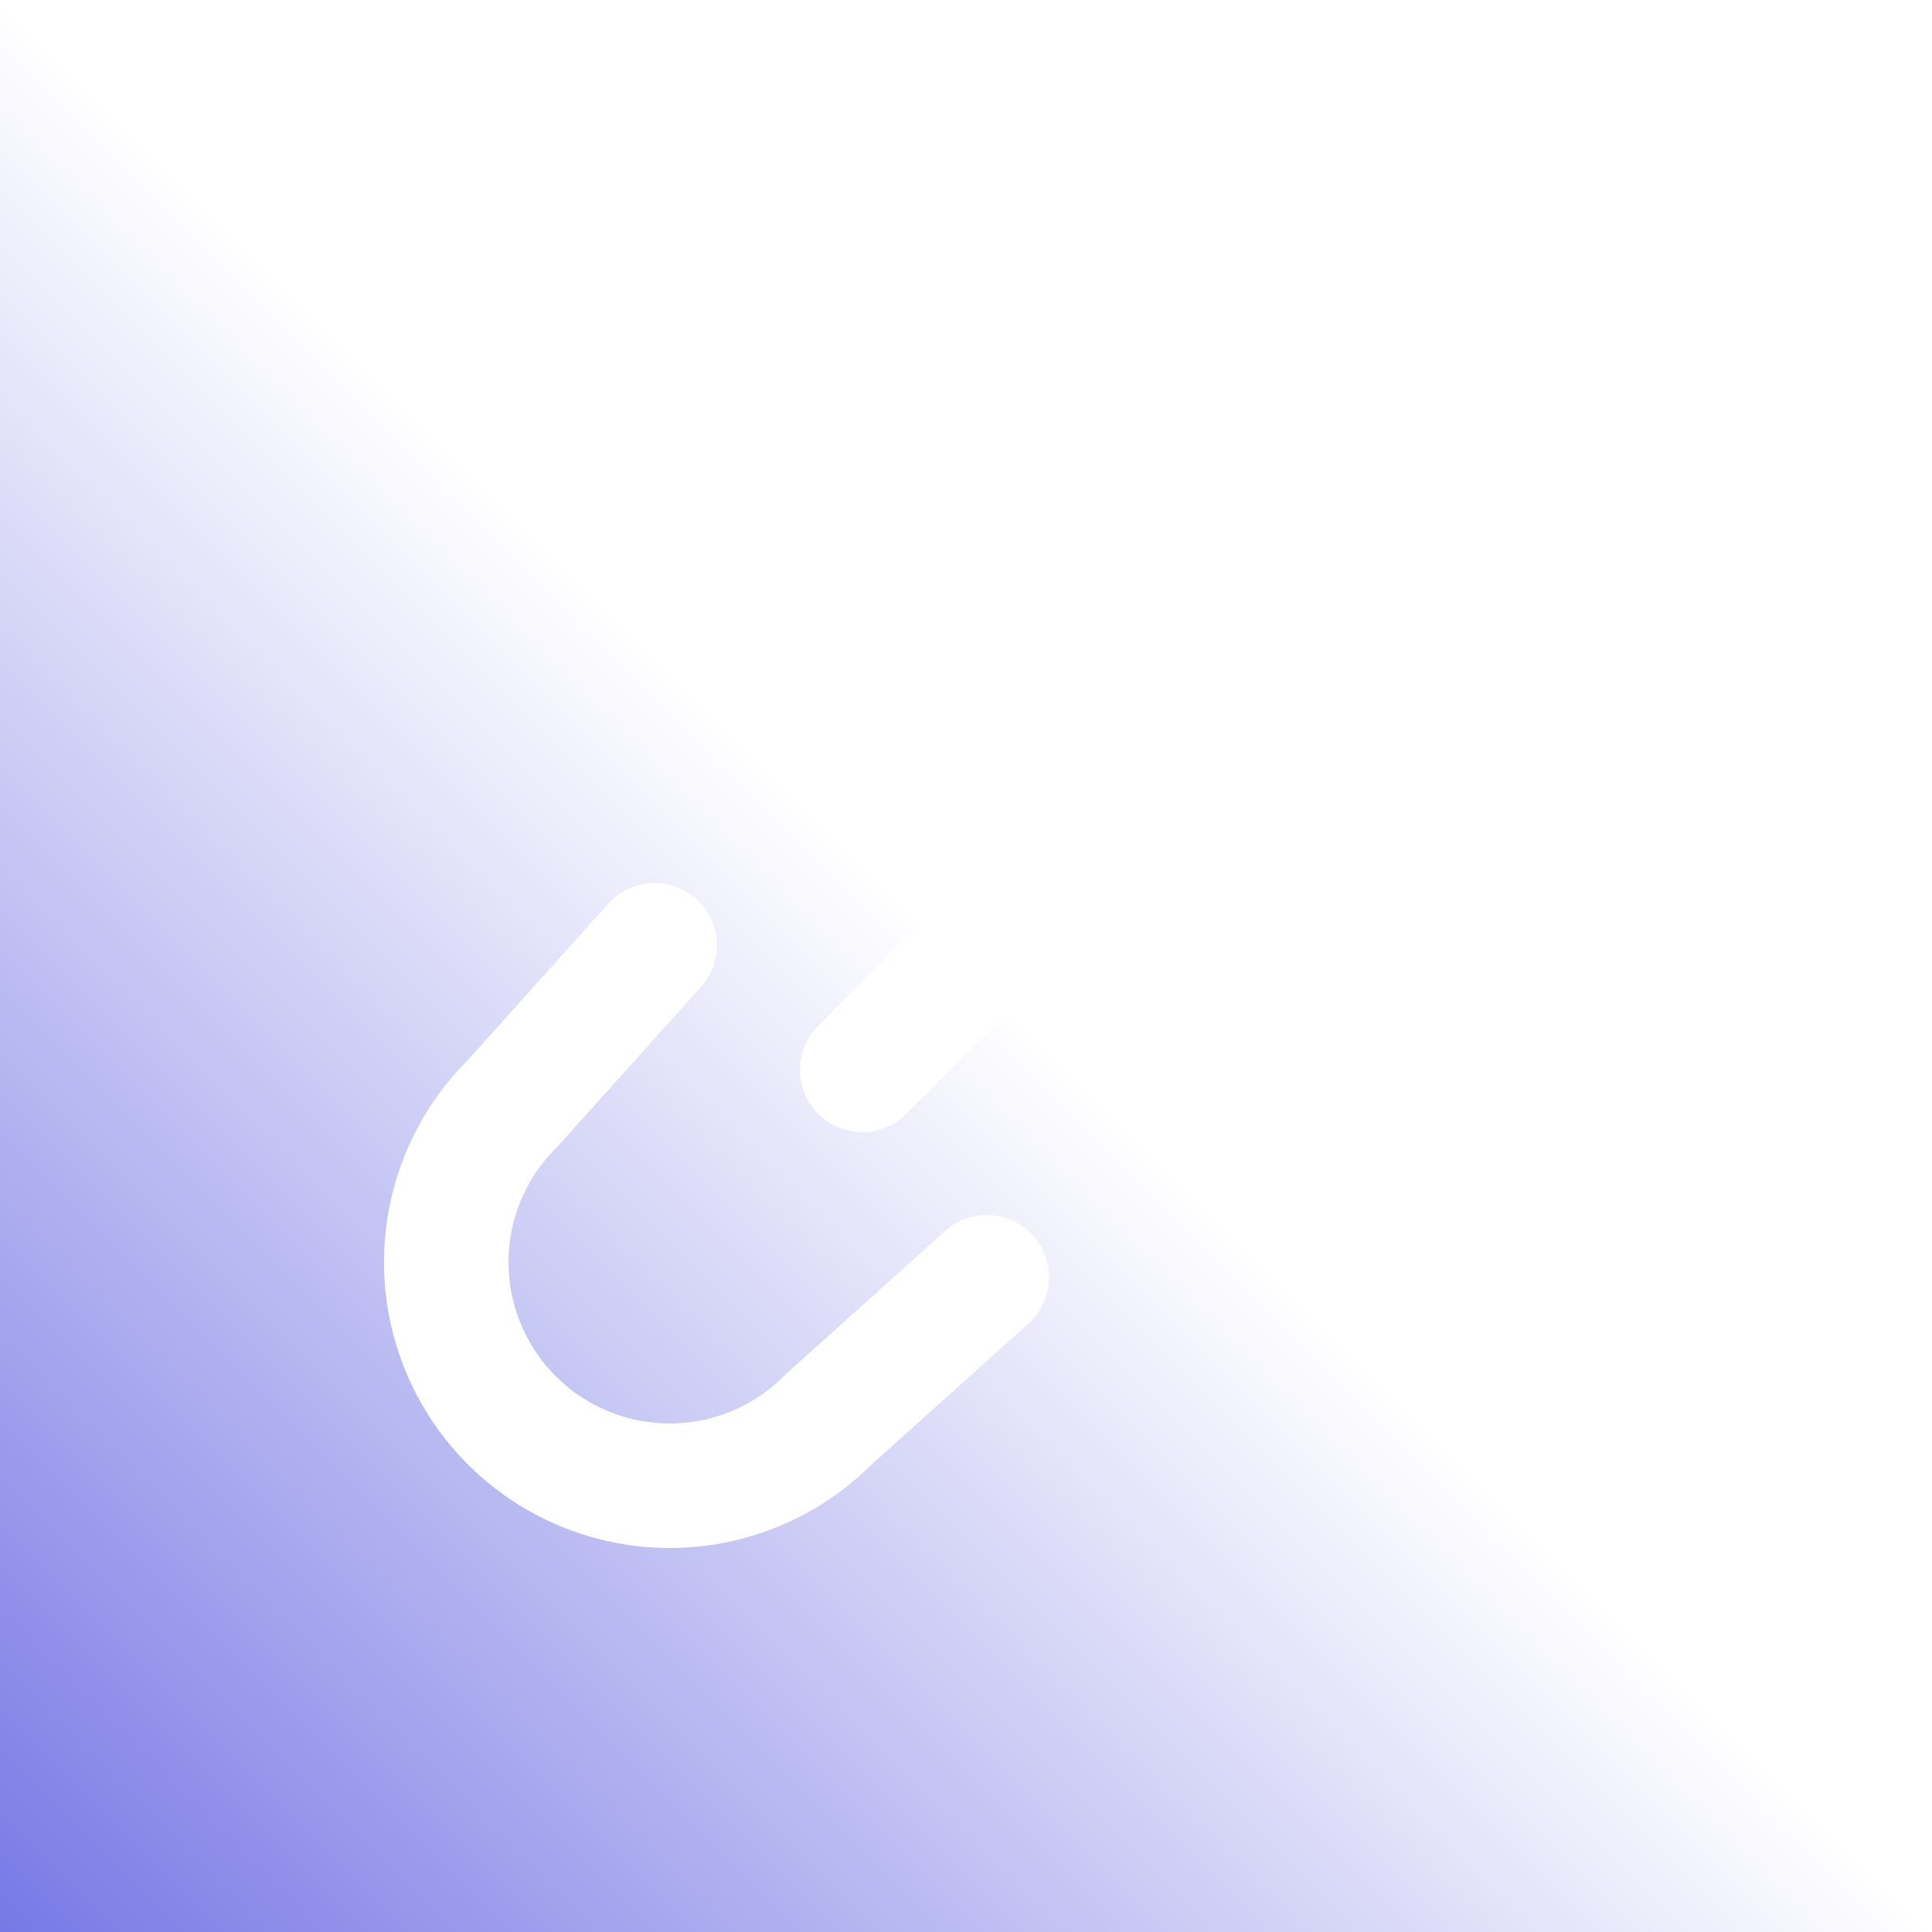
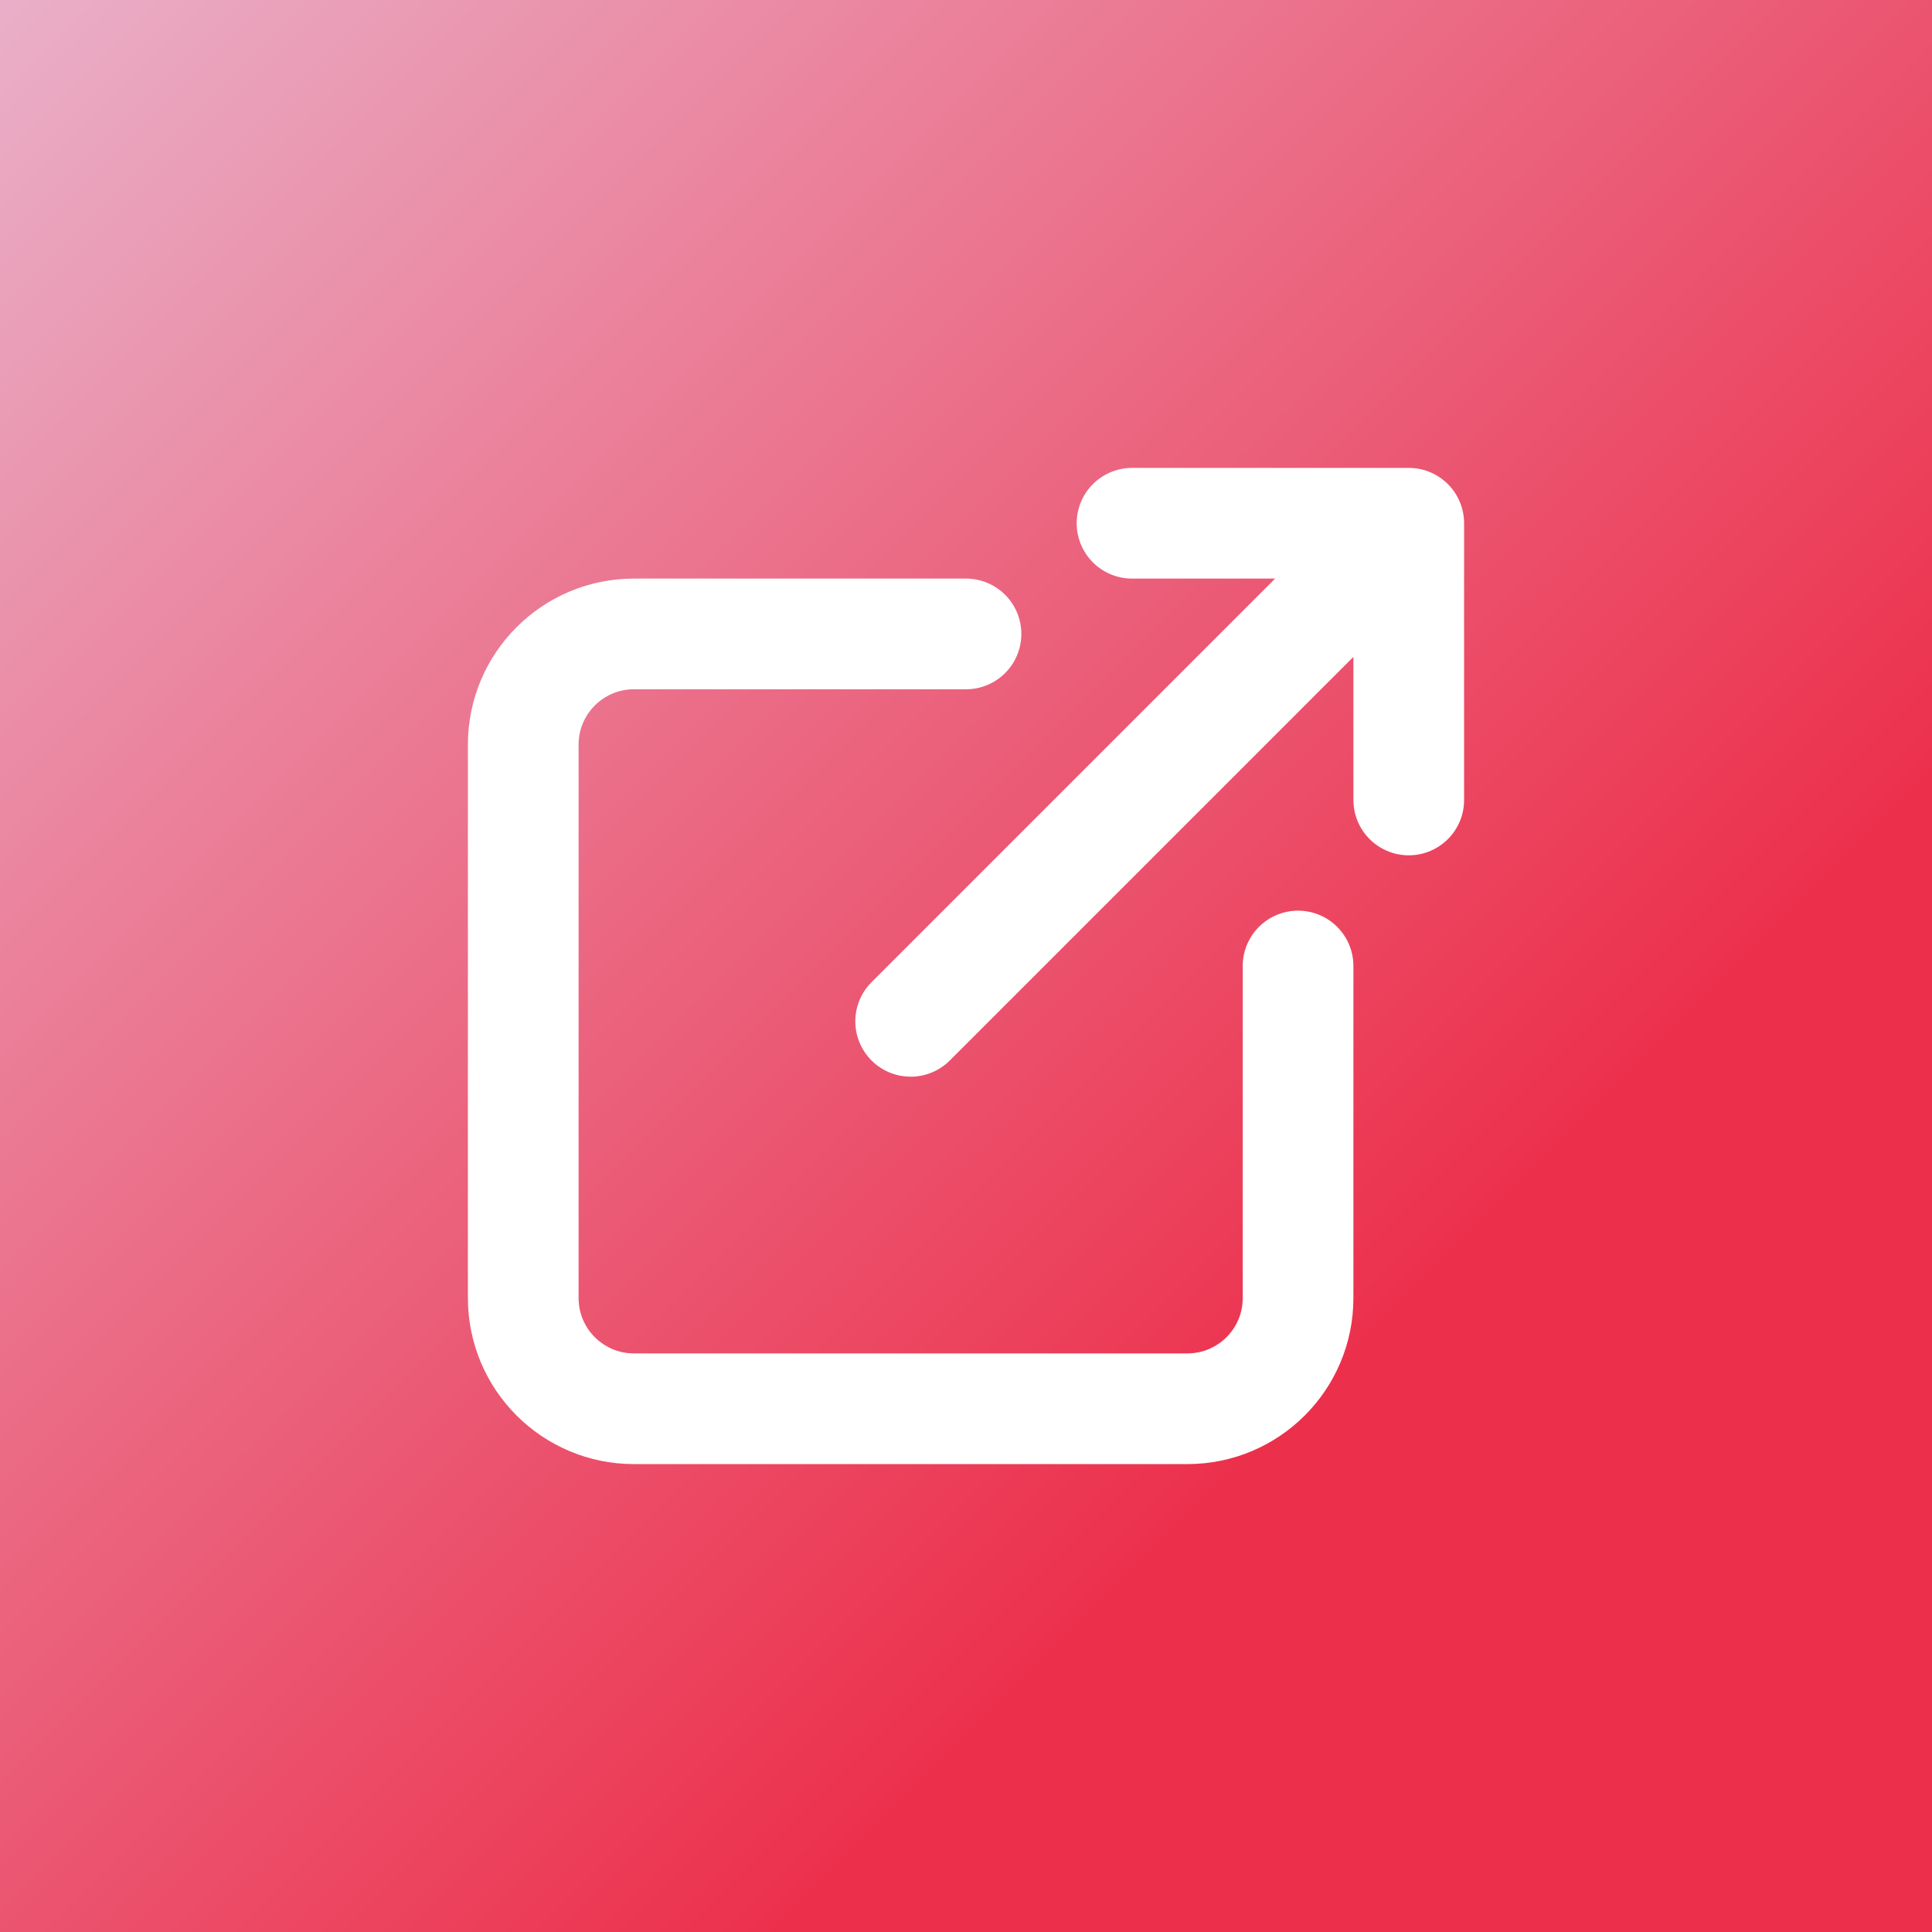
<svg xmlns="http://www.w3.org/2000/svg" xmlns:xlink="http://www.w3.org/1999/xlink" width="512" height="512" viewBox="0 0 512 512" fill="none" class="">
  <rect id="r4" width="512" height="512" x="0" y="0" rx="0" fill="url(#r5)" stroke="#FFFFFF" stroke-width="0" stroke-opacity="100%" paint-order="stroke" />
  <clipPath id="clip">
    <use xlink:href="#r4" />
  </clipPath>
  <defs>
-     <linearGradient id="r5" gradientUnits="userSpaceOnUse" gradientTransform="rotate(135)" style="transform-origin: center center;">
-       <stop stop-color="#FFFFFF" />
-       <stop offset="1" stop-color="#4040DB" />
+     <linearGradient id="r5" gradientUnits="userSpaceOnUse" gradientTransform="rotate(45)" style="transform-origin: center center;">
+       <stop stop-color="#EAAFC8" />
+       <stop offset="1" stop-color="#EC2F4B" />
    </linearGradient>
    <radialGradient id="r6" cx="0" cy="0" r="1" gradientUnits="userSpaceOnUse" gradientTransform="translate(256) rotate(90) scale(512)">
      <stop stop-color="white" />
      <stop offset="1" stop-color="white" stop-opacity="0" />
    </radialGradient>
  </defs>
-   <svg fill="none" viewBox="0 0 16 16" width="352" height="352" x="80" y="80" alignment-baseline="middle" style="color: rgb(255, 255, 255);">
-     <path stroke="currentColor" stroke-linecap="round" stroke-linejoin="round" stroke-width="1.5" d="M4.25 7.75 2.539 9.654a2.692 2.692 0 1 0 3.807 3.807L8.25 11.75m3.5-3.5 1.711-1.904A2.692 2.692 0 1 0 9.654 2.54L7.75 4.25m-1 5 2.5-2.5" />
+   <svg width="352" height="352" viewBox="0 0 24 24" x="80" y="80" alignment-baseline="middle" style="color: rgb(255, 255, 255);">
+     <path fill="none" stroke="currentColor" stroke-linecap="round" stroke-linejoin="round" stroke-width="2" d="M12 6H6a2 2 0 0 0-2 2v10a2 2 0 0 0 2 2h10a2 2 0 0 0 2-2v-6m-7 1l9-9m-5 0h5v5" />
  </svg>
</svg>
